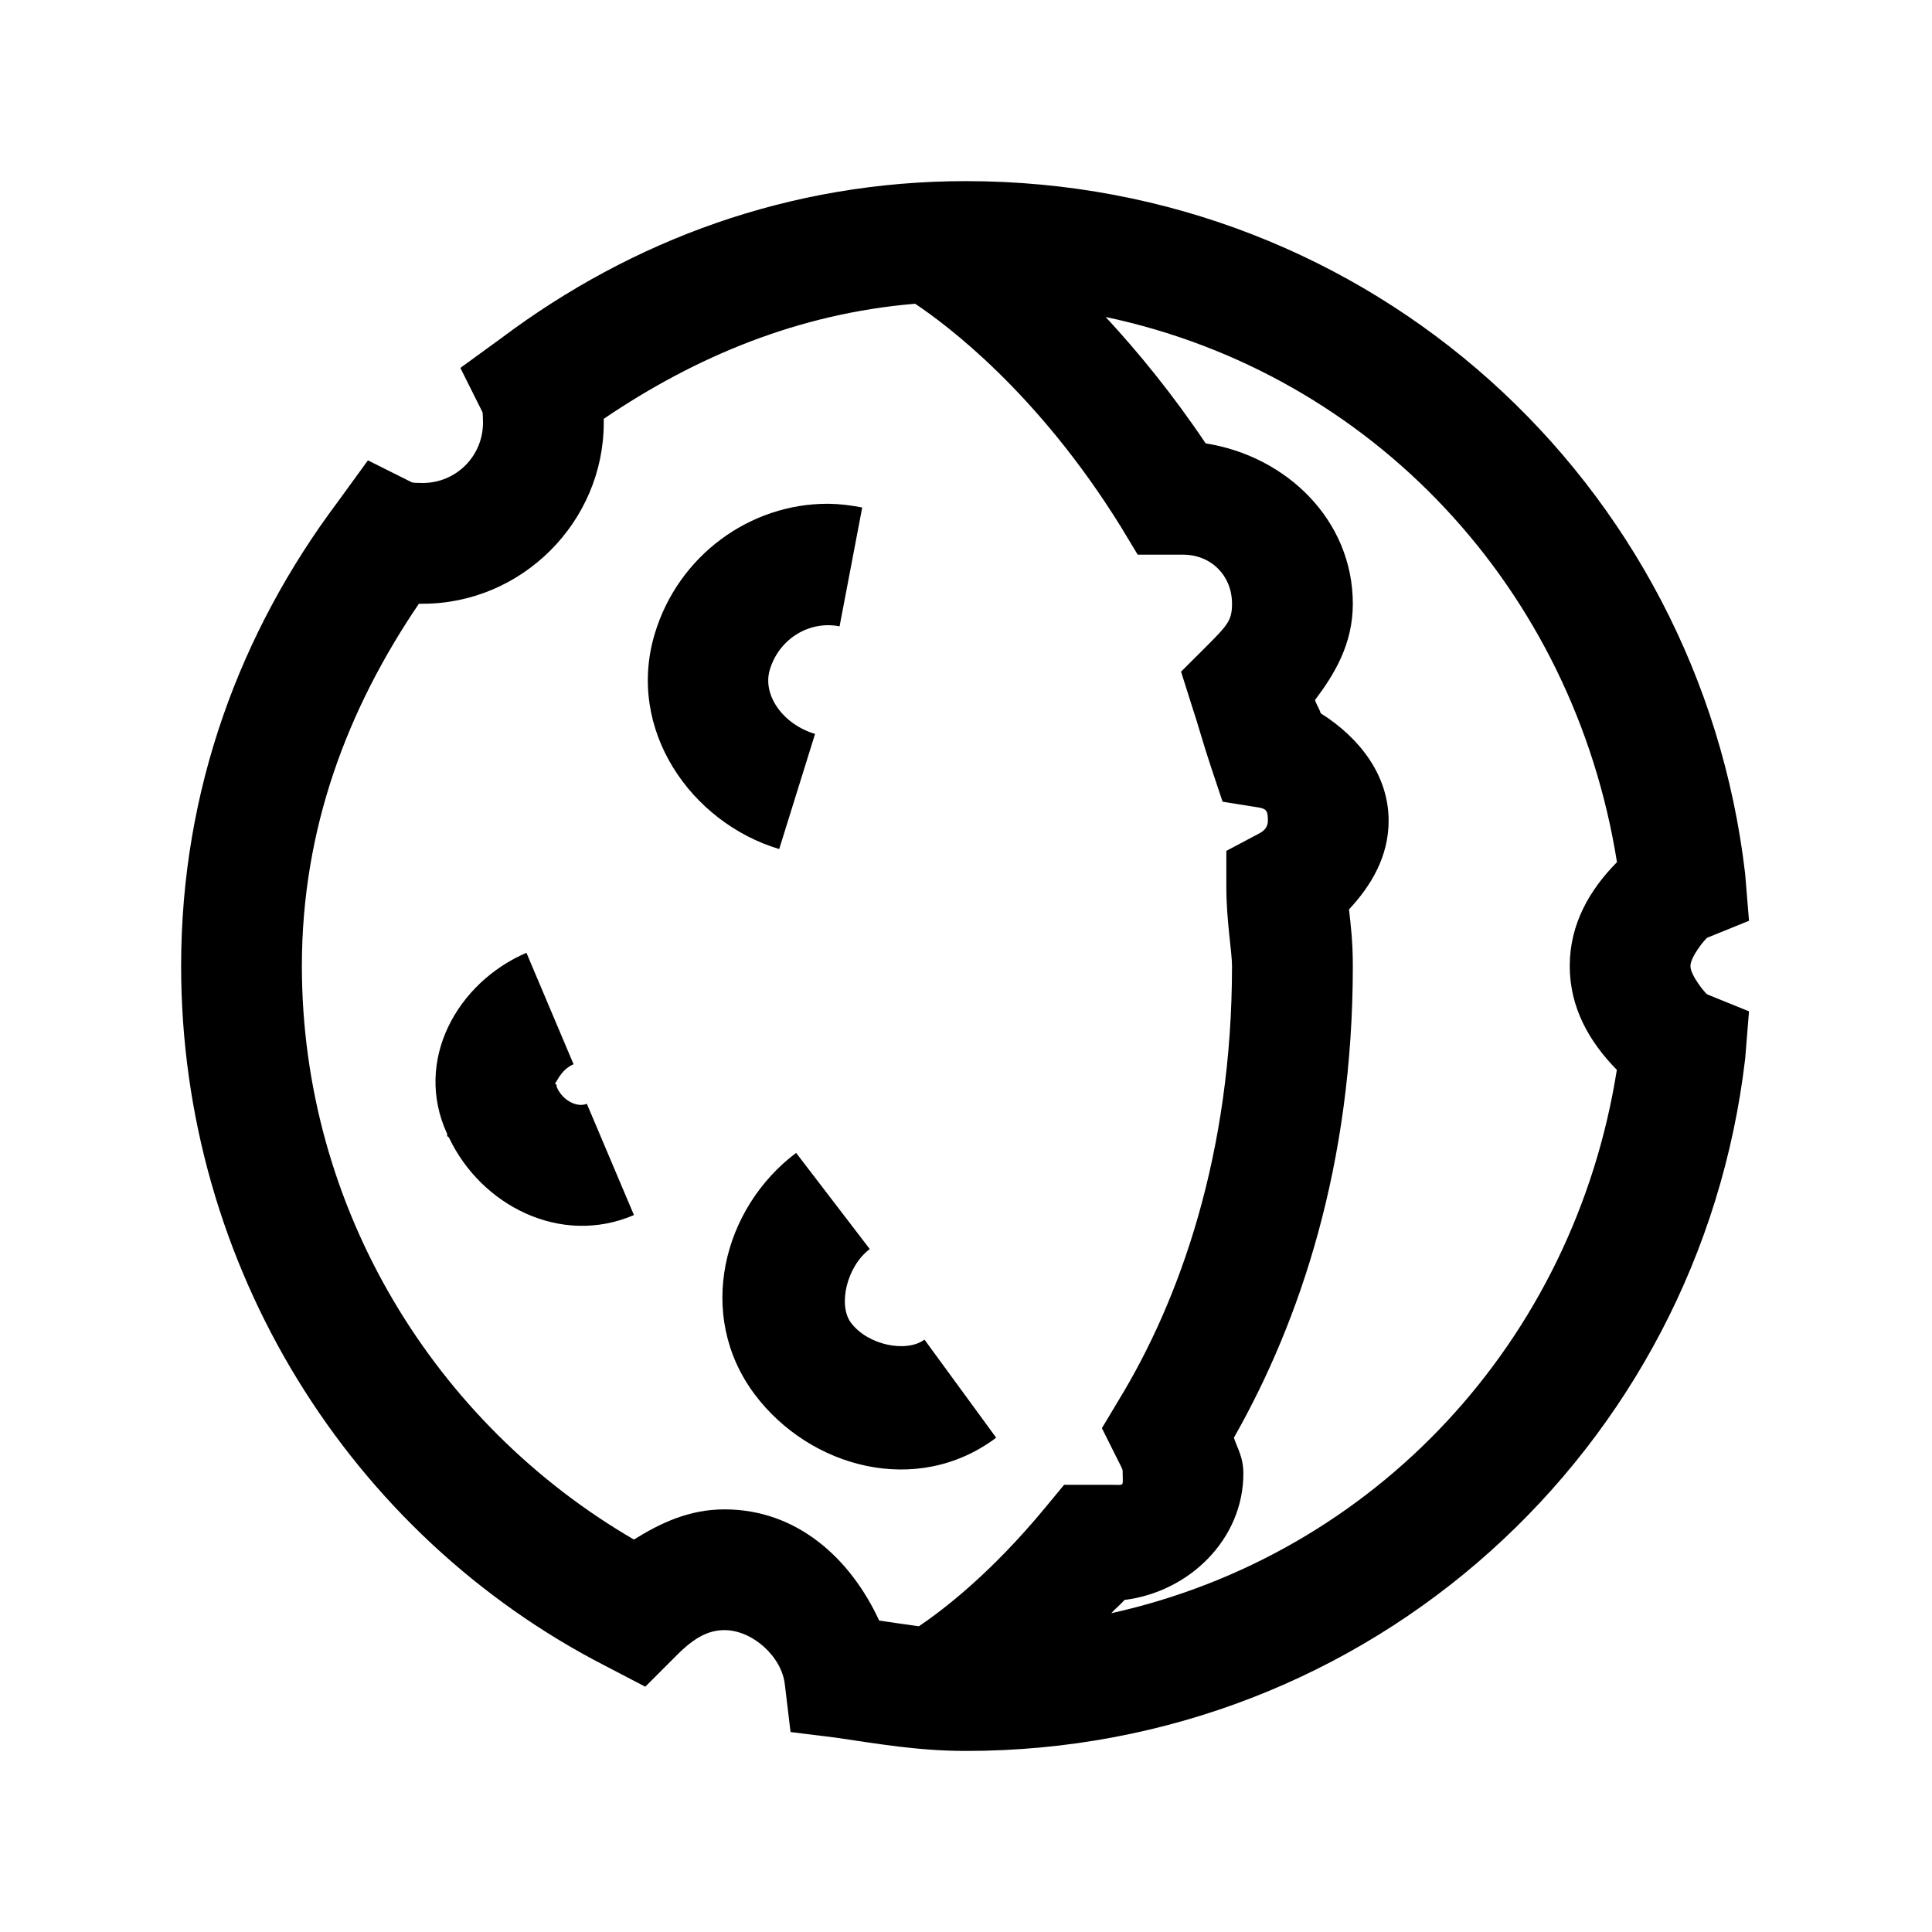
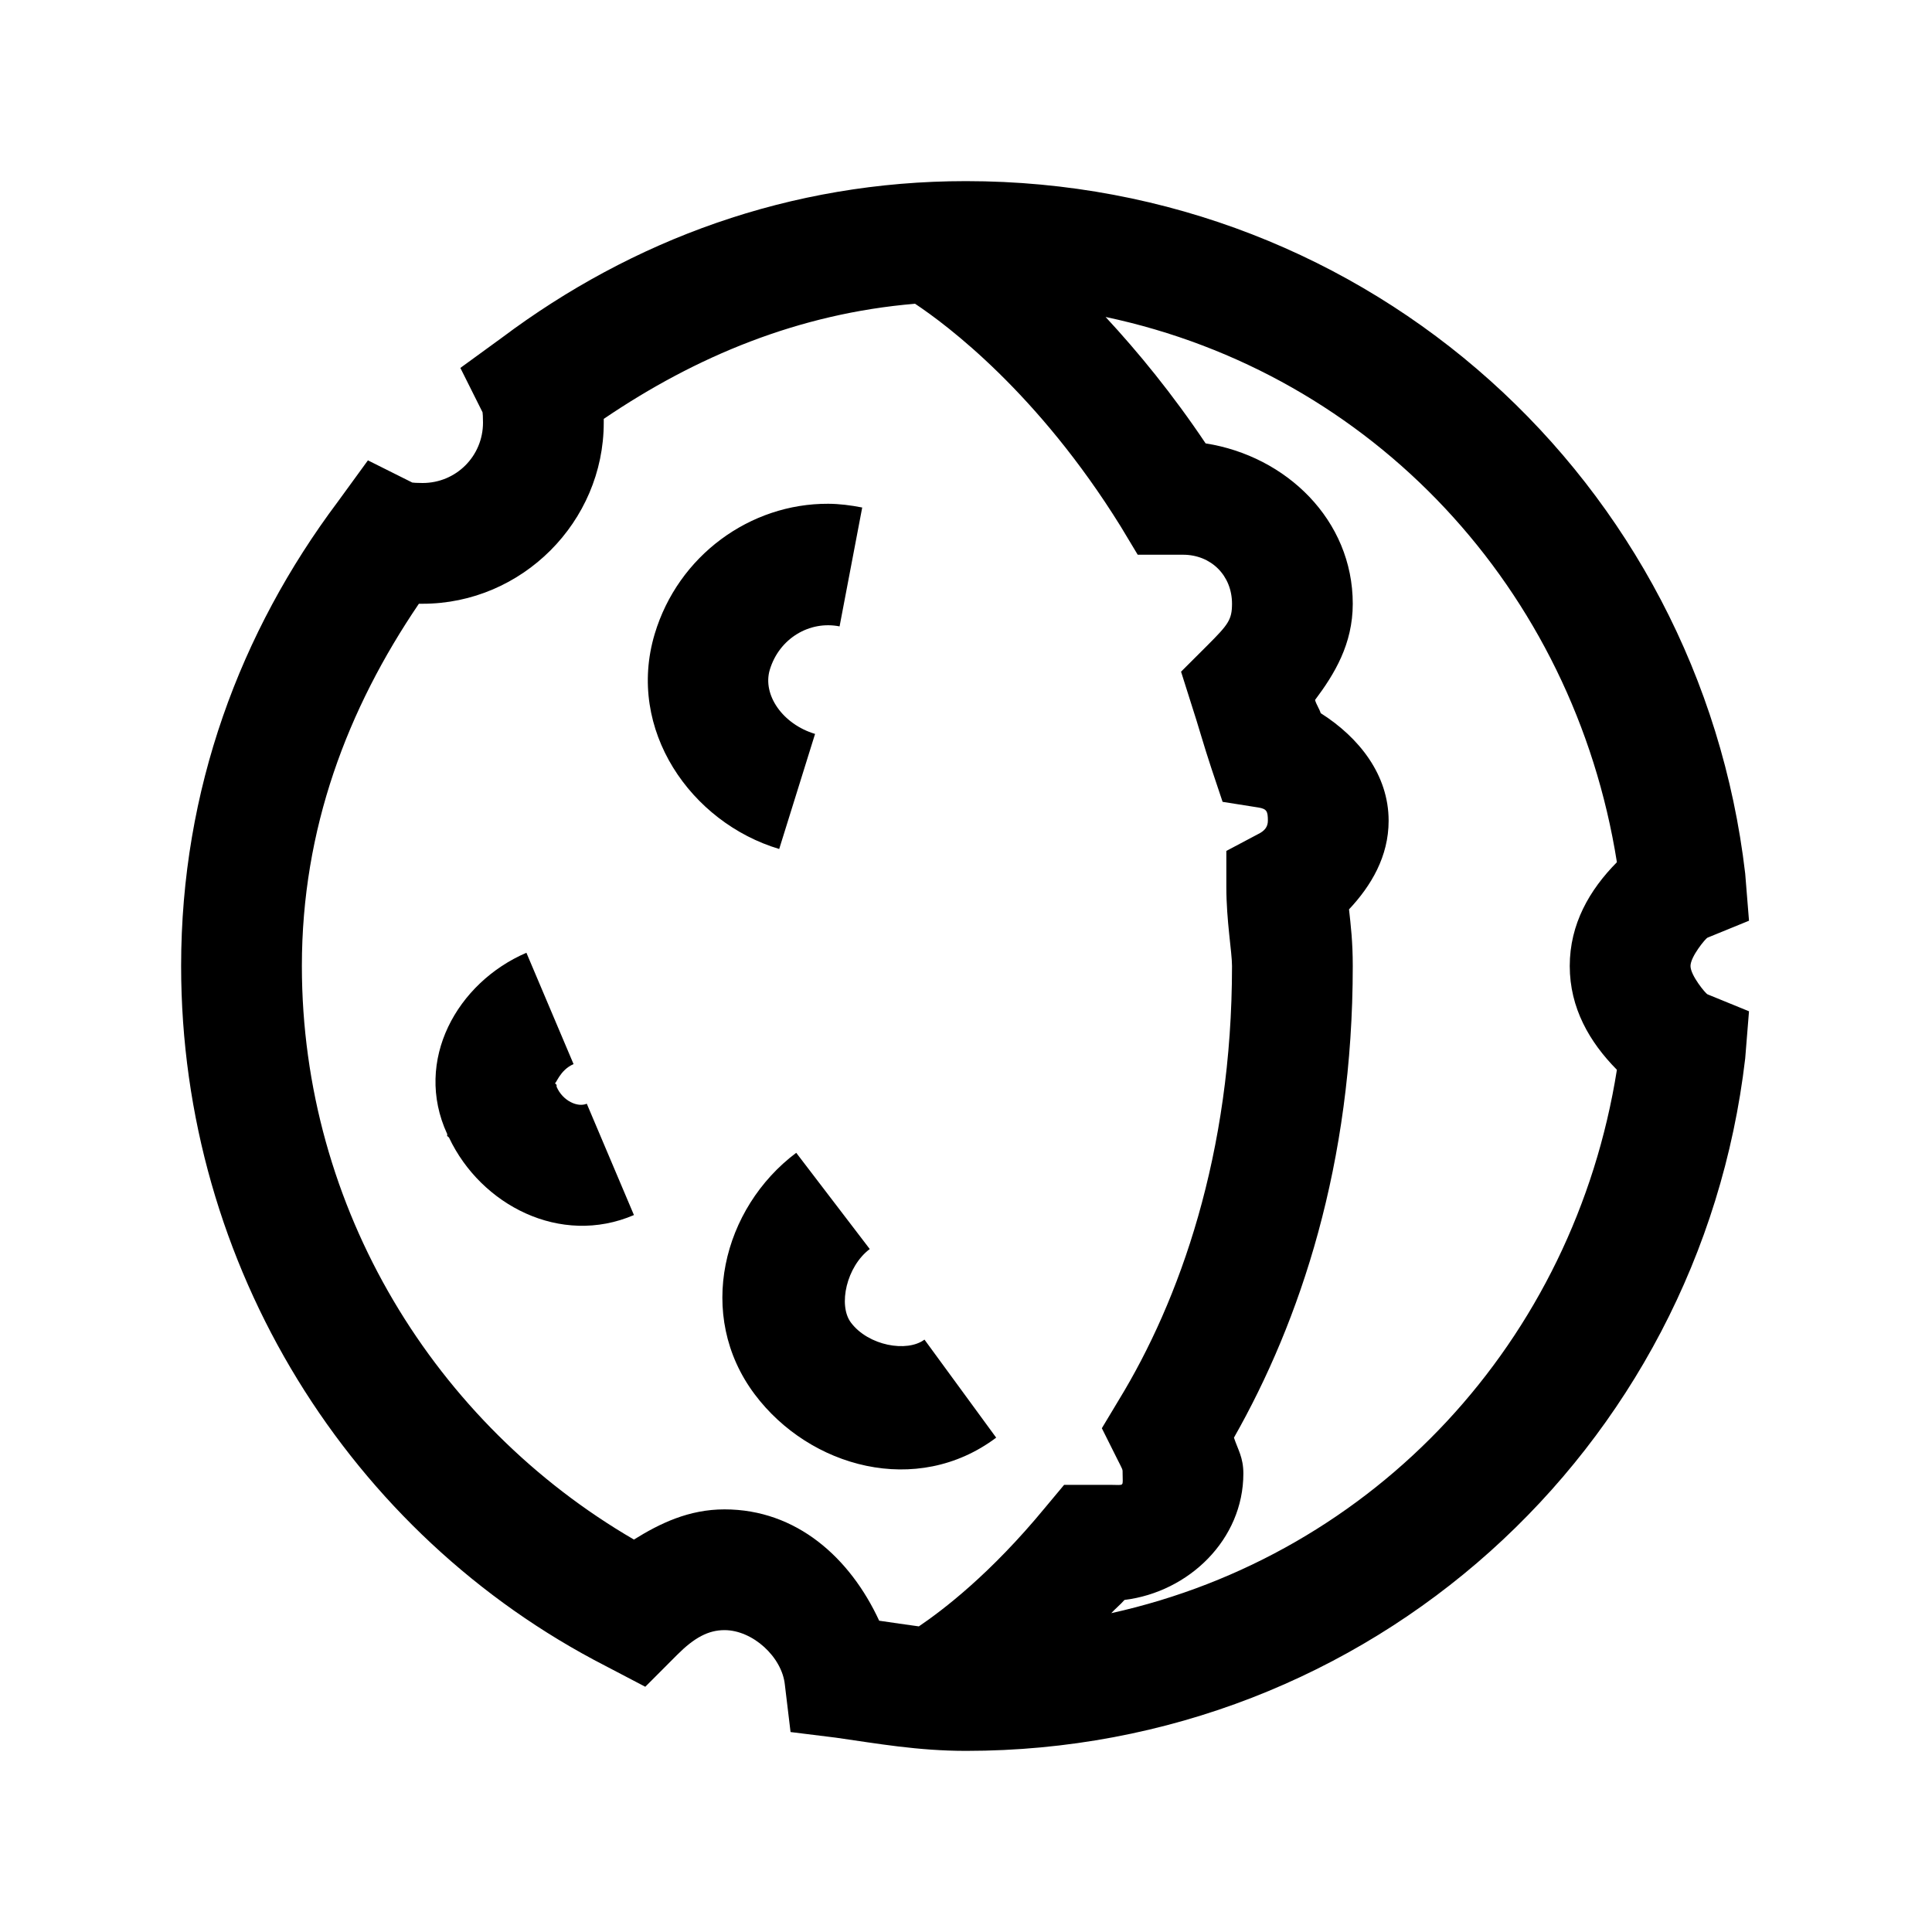
- <svg xmlns="http://www.w3.org/2000/svg" viewBox="0 0 32 32">
-   <path style="text-indent:0;text-align:start;line-height:normal;text-transform:none;block-progression:tb;-inkscape-font-specification:Bitstream Vera Sans" d="M16 3c-2.922 0-5.534.98-7.688 2.594l-.687.5.375.75C7.98 6.804 8 6.8 8 7c0 .555-.445 1-1 1-.2 0-.195-.02-.156 0l-.75-.375-.5.688C3.98 10.466 3 13.078 3 16c0 4.977 2.798 9.423 7.03 11.594l.658.343.53-.53c.283-.283.515-.407.782-.407.467 0 .954.445 1 .906l.094.782.75.093c.687.1 1.36.22 2.156.22 6.695 0 12.15-4.983 12.906-11.47l.063-.78-.69-.28c-.03-.013-.28-.314-.28-.47 0-.156.25-.457.28-.47l.69-.28-.064-.78C28.15 7.982 22.696 3 16 3zm-.844 2.03c.525.35 2.032 1.474 3.406 3.69l.282.467h.75c.466 0 .812.346.812.813 0 .267-.065.346-.406.688l-.438.437.188.594c.08.236.19.636.313 1l.187.56.594.095c.138.023.156.063.156.22 0 .1-.054.167-.156.217l-.532.282v.594c0 .566.094 1.08.094 1.312 0 3.118-.872 5.546-1.875 7.188l-.28.468.25.5c.1.2.094.172.094.25 0 .224.036.188-.188.188h-.782l-.31.375c-.913 1.105-1.7 1.7-2.095 1.968-.22-.03-.426-.06-.658-.094C14.082 25.804 13.195 25 12 25c-.59 0-1.067.23-1.5.5C7.21 23.587 5 20.024 5 16c0-2.274.754-4.256 1.938-6H7c1.645 0 3-1.355 3-3v-.063c1.526-1.035 3.23-1.745 5.156-1.906zm3.156.22c4.423.936 7.752 4.507 8.47 9.03-.454.46-.782 1.024-.782 1.72s.328 1.26.78 1.72c-.71 4.49-4 8.03-8.374 9 .074-.082.144-.135.22-.22 1.067-.132 1.968-1.002 1.968-2.094 0-.267-.09-.394-.157-.593 1.1-1.935 1.97-4.534 1.97-7.813 0-.405-.034-.674-.063-.938.365-.39.656-.874.656-1.468 0-.762-.49-1.38-1.125-1.78-.02-.072-.07-.14-.094-.22.324-.43.626-.927.626-1.594 0-1.388-1.103-2.447-2.437-2.656-.548-.816-1.118-1.512-1.657-2.094zM13.72 8.344c-1.3-.006-2.488.86-2.876 2.156-.476 1.586.6 3.124 2.062 3.563l.594-1.907c-.537-.16-.874-.648-.75-1.062.156-.52.66-.818 1.156-.72l.375-1.968c-.187-.037-.376-.06-.56-.062zm-5 7.437c-1.146.492-1.875 1.784-1.314 3 .007.006-.003.026 0 .032.007.014.025.018.032.032.527 1.114 1.843 1.804 3.062 1.28l-.78-1.843c-.152.066-.4-.045-.5-.28v-.03l-.033-.032c.02.036.078-.212.313-.313l-.78-1.844zm4.467 3.314c-1.215.912-1.67 2.688-.687 4 .912 1.216 2.688 1.703 4 .718l-1.188-1.625c-.287.216-.93.103-1.218-.28-.216-.29-.072-.93.312-1.22l-1.22-1.593z" color="#000" overflow="visible" font-family="Bitstream Vera Sans" />
+ <svg xmlns="http://www.w3.org/2000/svg" viewBox="0 0 32 32" enable-background="new 0 0 32 32">
+   <path d="M 16 3 C 13.078 3 10.466 3.979 8.312 5.594 L 7.625 6.094 L 8 6.844 C 7.981 6.805 8 6.8 8 7 C 8 7.555 7.555 8 7 8 C 6.8 8 6.805 7.981 6.844 8 L 6.094 7.625 L 5.594 8.312 C 3.979 10.466 3 13.078 3 16 C 3 20.977 5.798 25.423 10.031 27.594 L 10.688 27.938 L 11.219 27.406 C 11.501 27.124 11.733 27 12 27 C 12.467 27 12.954 27.445 13 27.906 L 13.094 28.688 L 13.844 28.781 C 14.531 28.879 15.205 29 16 29 C 22.695 29 28.15 24.017 28.906 17.531 L 28.969 16.75 L 28.281 16.469 C 28.251 16.457 28 16.156 28 16 C 28 15.844 28.251 15.543 28.281 15.531 L 28.969 15.25 L 28.906 14.469 C 28.15 7.983 22.695 3 16 3 z M 15.156 5.031 C 15.681 5.38 17.188 6.504 18.562 8.719 L 18.844 9.188 L 19.406 9.188 L 19.594 9.188 C 20.06 9.188 20.406 9.533 20.406 10 C 20.406 10.267 20.341 10.346 20 10.688 L 19.562 11.125 L 19.75 11.719 C 19.829 11.956 19.941 12.356 20.062 12.719 L 20.25 13.281 L 20.844 13.375 C 20.982 13.398 21 13.438 21 13.594 C 21 13.694 20.946 13.762 20.844 13.812 L 20.312 14.094 L 20.312 14.688 C 20.312 15.254 20.406 15.767 20.406 16 C 20.406 19.118 19.534 21.546 18.531 23.188 L 18.25 23.656 L 18.5 24.156 C 18.6 24.356 18.594 24.328 18.594 24.406 C 18.594 24.63 18.63 24.594 18.406 24.594 L 18.094 24.594 L 17.625 24.594 L 17.312 24.969 C 16.401 26.075 15.615 26.669 15.219 26.938 C 15.001 26.909 14.794 26.877 14.562 26.844 C 14.081 25.804 13.195 25 12 25 C 11.411 25 10.933 25.23 10.5 25.5 C 7.21 23.587 5 20.024 5 16 C 5 13.726 5.754 11.744 6.938 10 C 6.95 10 6.989 10 7 10 C 8.645 10 10 8.645 10 7 C 10 6.989 10 6.95 10 6.938 C 11.526 5.902 13.23 5.192 15.156 5.031 z M 18.312 5.25 C 22.735 6.186 26.064 9.757 26.781 14.281 C 26.328 14.739 26 15.304 26 16 C 26 16.696 26.328 17.261 26.781 17.719 C 26.069 22.21 22.78 25.751 18.406 26.719 C 18.48 26.638 18.55 26.585 18.625 26.5 C 19.693 26.368 20.594 25.498 20.594 24.406 C 20.594 24.139 20.504 24.012 20.438 23.812 C 21.536 21.878 22.406 19.279 22.406 16 C 22.406 15.595 22.373 15.326 22.344 15.062 C 22.709 14.673 23 14.188 23 13.594 C 23 12.832 22.51 12.215 21.875 11.812 C 21.854 11.742 21.804 11.673 21.781 11.594 C 22.104 11.164 22.406 10.667 22.406 10 C 22.406 8.612 21.303 7.553 19.969 7.344 C 19.422 6.528 18.852 5.832 18.312 5.25 z M 13.719 8.344 C 12.421 8.338 11.232 9.205 10.844 10.5 C 10.368 12.086 11.443 13.624 12.906 14.062 L 13.5 12.156 C 12.963 11.995 12.626 11.508 12.75 11.094 C 12.906 10.574 13.409 10.276 13.906 10.375 L 14.281 8.406 C 14.093 8.369 13.904 8.345 13.719 8.344 z M 8.719 15.781 C 7.574 16.272 6.845 17.564 7.406 18.781 C 7.413 18.786 7.403 18.806 7.406 18.812 C 7.413 18.826 7.431 18.83 7.438 18.844 C 7.965 19.958 9.281 20.648 10.5 20.125 L 9.719 18.281 C 9.568 18.346 9.32 18.235 9.219 18 L 9.219 17.969 L 9.188 17.938 C 9.206 17.974 9.265 17.726 9.5 17.625 L 8.719 15.781 z M 13.188 19.094 C 11.972 20.006 11.516 21.782 12.5 23.094 C 13.412 24.31 15.188 24.797 16.5 23.812 L 15.312 22.188 C 15.024 22.404 14.382 22.29 14.094 21.906 C 13.878 21.618 14.022 20.976 14.406 20.688 L 13.188 19.094 z" color="#000" overflow="visible" enable-background="accumulate" />
</svg>
